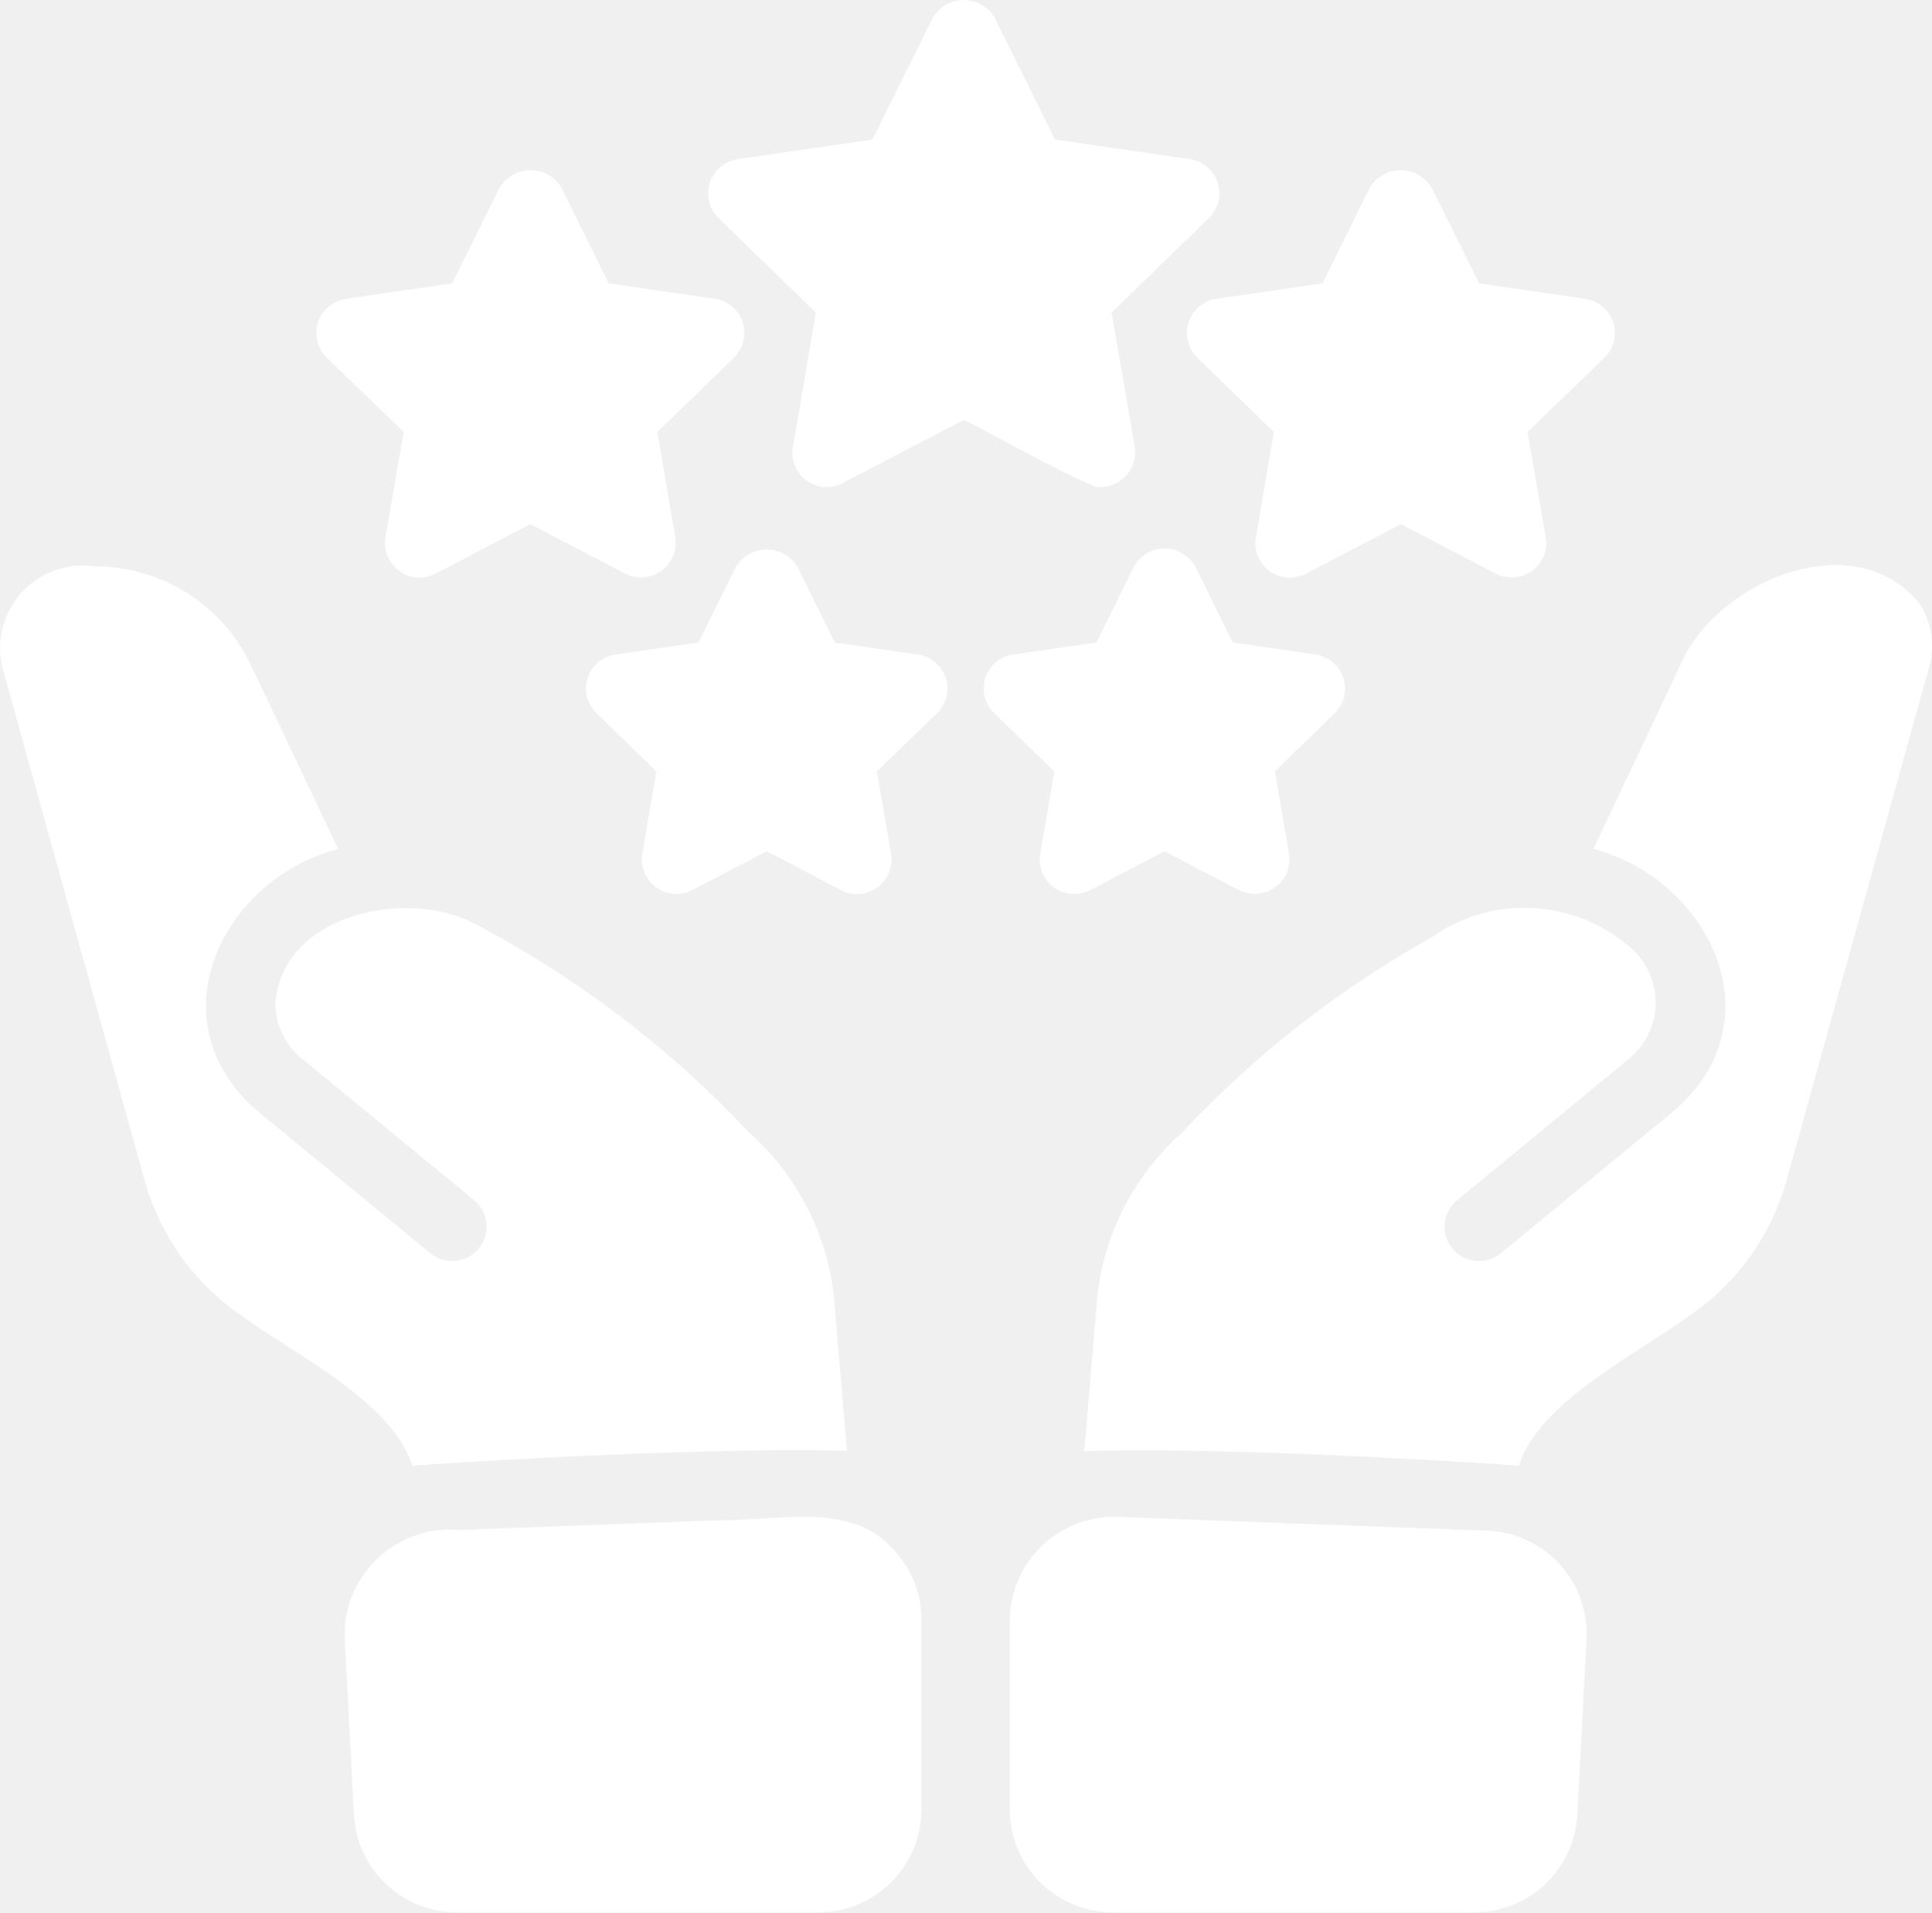
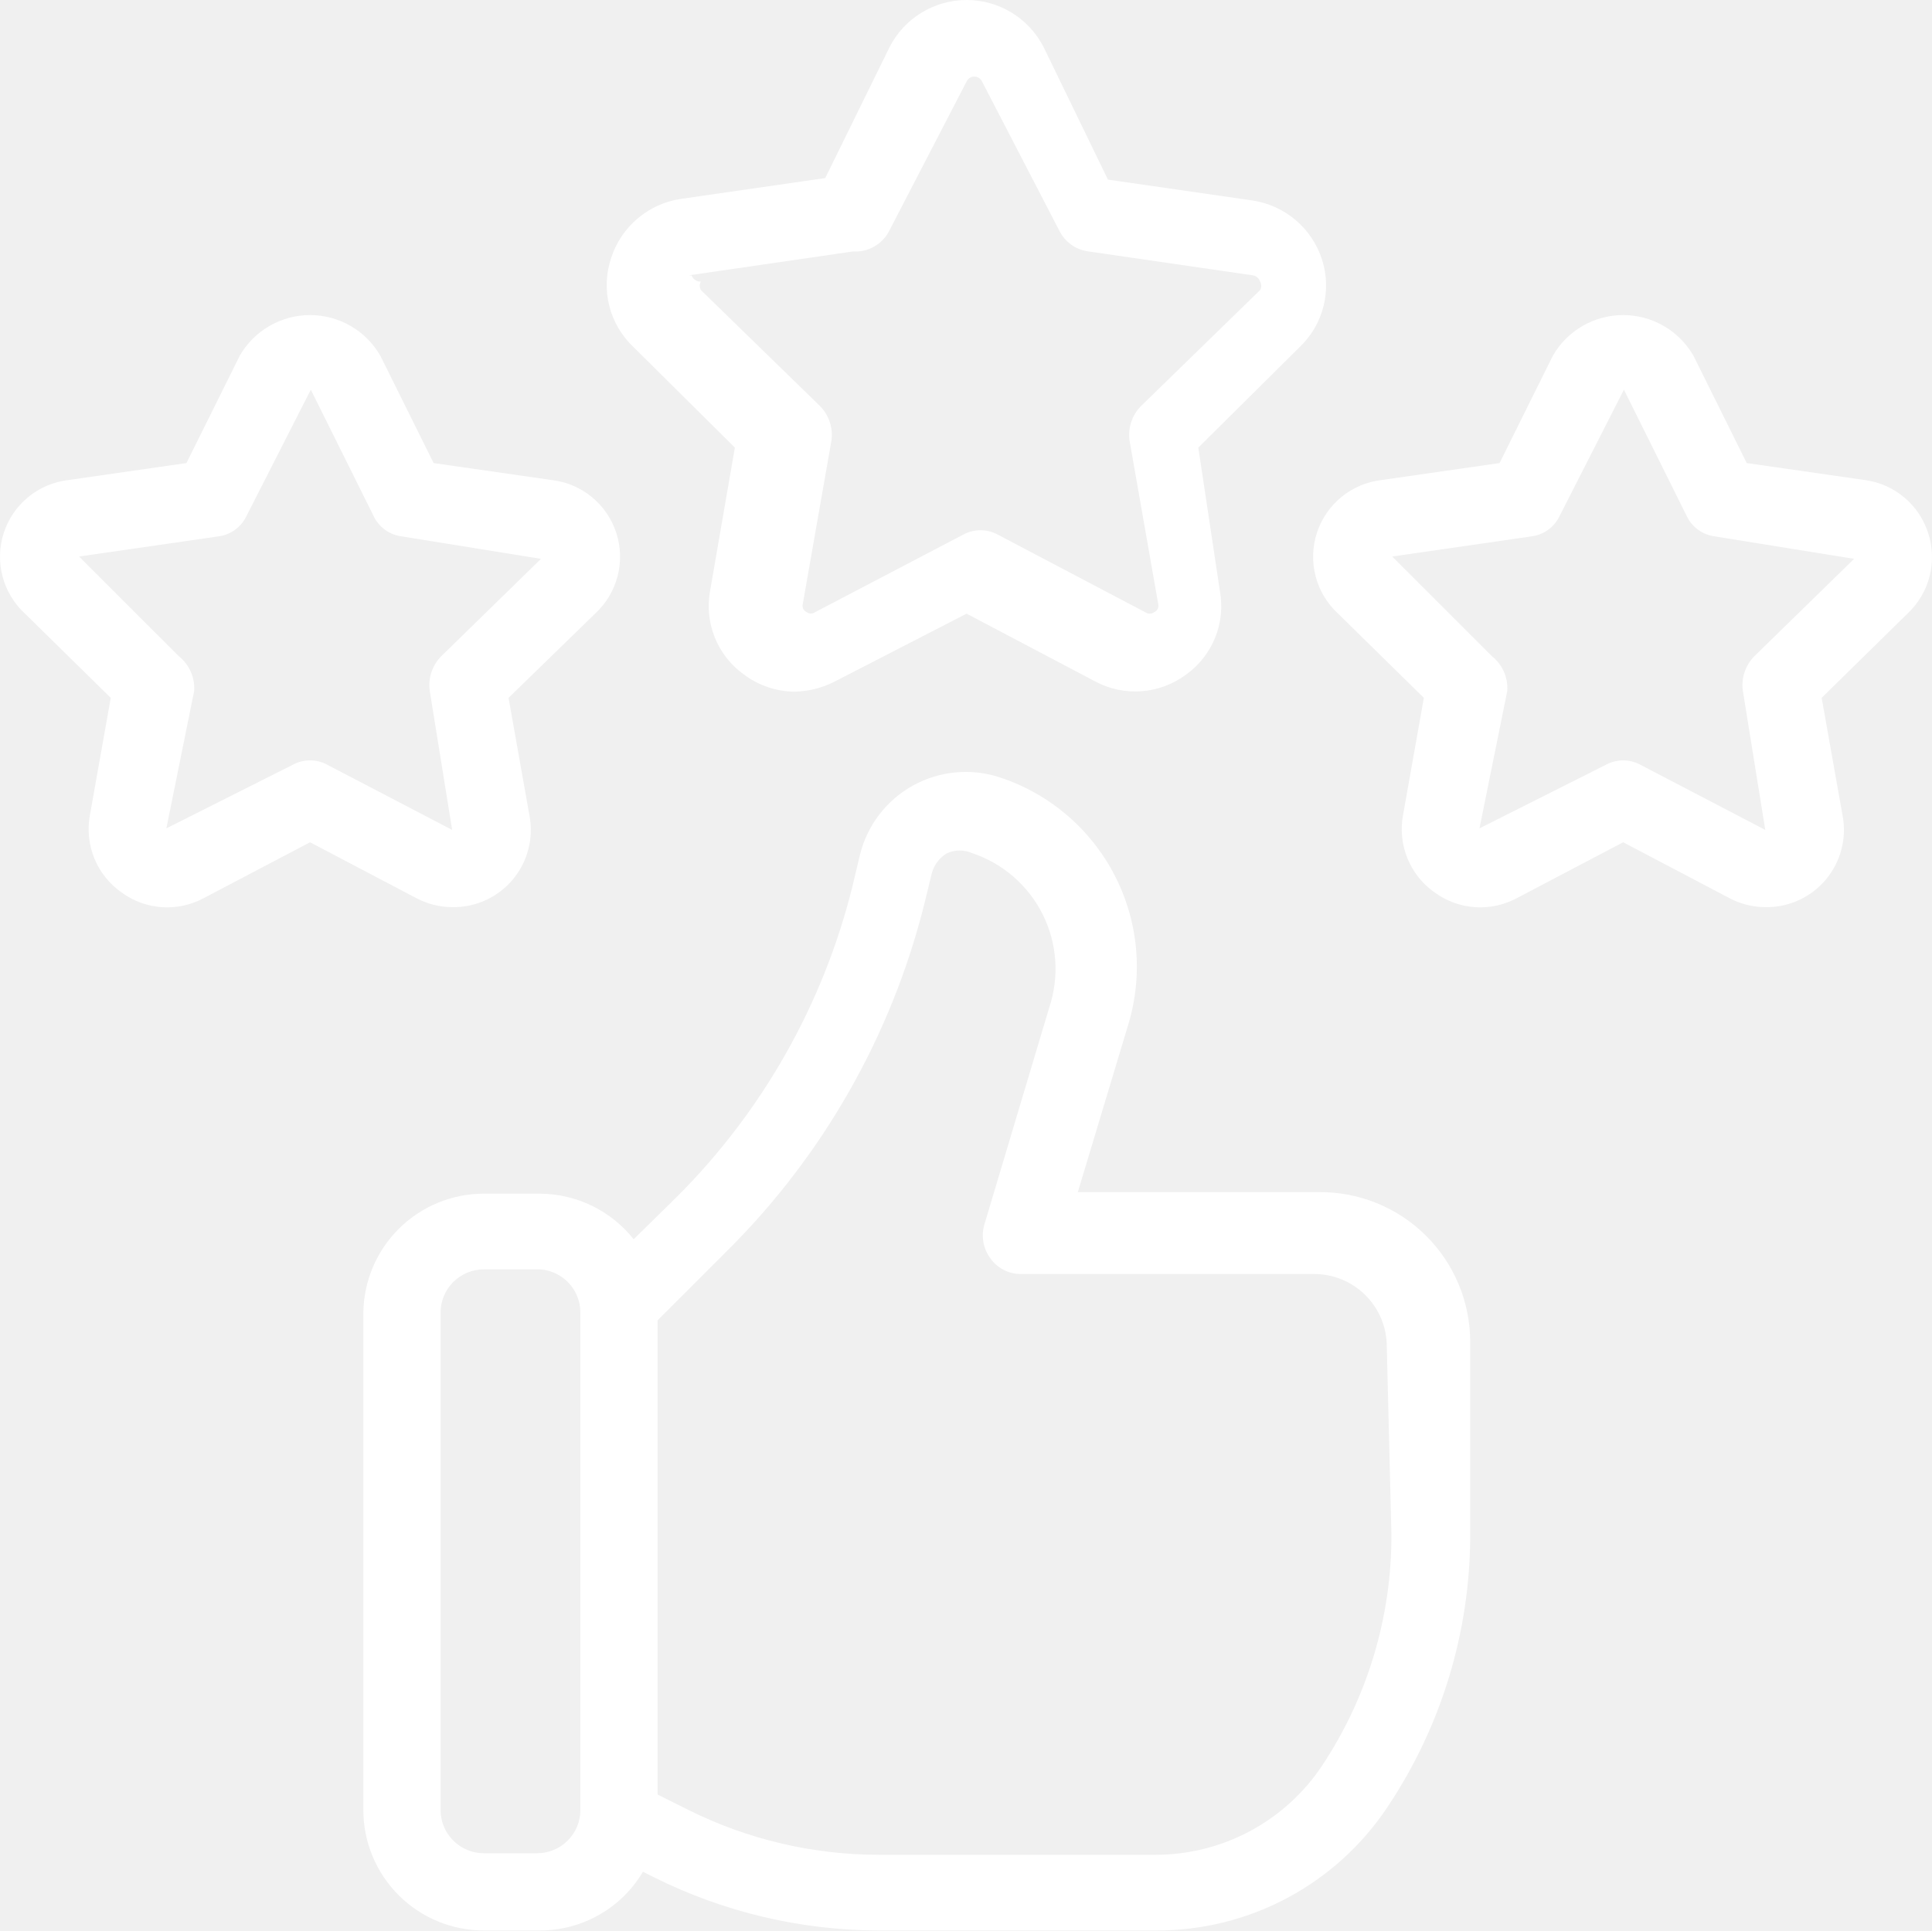
- <svg xmlns="http://www.w3.org/2000/svg" preserveAspectRatio="none" overflow="visible" style="display: block;" width="101" height="100" viewBox="0 0 101 100" fill="none">
-   <path id="Vector" d="M55.118 40.339L51.96 37.281C51.72 37.047 51.551 36.75 51.472 36.424C51.392 36.099 51.406 35.758 51.511 35.439C51.616 35.121 51.809 34.839 52.067 34.624C52.325 34.409 52.638 34.27 52.97 34.224L57.319 33.594L59.268 29.655C59.422 29.361 59.654 29.114 59.938 28.942C60.223 28.77 60.55 28.679 60.883 28.679C61.216 28.679 61.542 28.77 61.827 28.942C62.112 29.114 62.344 29.361 62.498 29.655L64.446 33.594L68.777 34.224C69.108 34.274 69.418 34.415 69.673 34.63C69.928 34.846 70.118 35.127 70.223 35.444C70.328 35.76 70.342 36.099 70.266 36.424C70.189 36.748 70.023 37.045 69.788 37.281L66.648 40.339L67.388 44.656C67.439 44.985 67.398 45.322 67.269 45.629C67.141 45.937 66.93 46.203 66.659 46.398C66.388 46.593 66.069 46.71 65.736 46.736C65.403 46.762 65.069 46.696 64.771 46.544L60.874 44.512L56.994 46.544C56.697 46.699 56.362 46.767 56.028 46.743C55.693 46.718 55.373 46.602 55.101 46.406C54.829 46.21 54.618 45.942 54.49 45.633C54.362 45.324 54.324 44.986 54.378 44.656L55.118 40.339ZM47.99 34.224L43.642 33.594L41.693 29.655C41.527 29.376 41.29 29.144 41.007 28.983C40.724 28.822 40.404 28.738 40.078 28.738C39.752 28.738 39.432 28.822 39.148 28.983C38.865 29.144 38.629 29.376 38.463 29.655L36.514 33.594L32.184 34.224C31.851 34.27 31.538 34.409 31.28 34.624C31.022 34.839 30.829 35.121 30.724 35.439C30.619 35.758 30.605 36.099 30.685 36.424C30.764 36.75 30.933 37.047 31.173 37.282L34.313 40.339L33.573 44.656C33.522 44.985 33.563 45.322 33.691 45.629C33.82 45.937 34.031 46.203 34.302 46.398C34.572 46.593 34.892 46.71 35.225 46.736C35.558 46.762 35.892 46.696 36.189 46.544L40.087 44.512L43.966 46.544C44.264 46.699 44.598 46.767 44.933 46.743C45.267 46.718 45.588 46.602 45.86 46.406C46.131 46.21 46.343 45.942 46.47 45.633C46.598 45.324 46.637 44.986 46.583 44.656L45.843 40.339L49.001 37.281C49.236 37.045 49.402 36.748 49.479 36.424C49.556 36.099 49.541 35.76 49.436 35.444C49.332 35.127 49.141 34.846 48.886 34.63C48.631 34.415 48.321 34.274 47.99 34.224ZM57.535 25.464C57.798 25.463 58.058 25.405 58.296 25.294C58.534 25.183 58.745 25.022 58.915 24.822C59.084 24.622 59.209 24.388 59.279 24.135C59.349 23.883 59.364 23.618 59.322 23.36L58.113 16.345L63.219 11.381C63.455 11.144 63.62 10.848 63.696 10.523C63.773 10.199 63.758 9.86 63.654 9.544C63.549 9.227 63.359 8.946 63.104 8.73C62.849 8.515 62.539 8.374 62.209 8.323L55.154 7.298L51.996 0.931C51.833 0.648 51.597 0.413 51.314 0.249C51.03 0.086 50.709 0 50.381 0C50.053 0 49.732 0.086 49.448 0.249C49.165 0.413 48.929 0.648 48.766 0.931L45.608 7.298L38.553 8.323C38.223 8.374 37.913 8.515 37.658 8.73C37.403 8.946 37.213 9.227 37.108 9.544C37.004 9.86 36.989 10.199 37.066 10.523C37.142 10.848 37.307 11.144 37.543 11.381L42.649 16.345L41.458 23.36C41.397 23.691 41.431 24.033 41.557 24.346C41.683 24.659 41.895 24.93 42.168 25.127C42.442 25.325 42.767 25.441 43.104 25.463C43.441 25.484 43.778 25.41 44.075 25.248L50.39 21.957C50.82 22.114 57.213 25.717 57.535 25.464ZM62.137 16.849C62.032 17.169 62.02 17.512 62.099 17.839C62.179 18.166 62.348 18.465 62.588 18.701L66.594 22.587L65.655 28.108C65.599 28.439 65.636 28.778 65.763 29.088C65.89 29.399 66.102 29.668 66.374 29.864C66.646 30.061 66.969 30.177 67.304 30.201C67.639 30.224 67.975 30.154 68.272 29.997L73.234 27.407L78.196 29.997C78.493 30.15 78.828 30.218 79.162 30.193C79.496 30.168 79.816 30.051 80.088 29.855C80.359 29.66 80.57 29.393 80.698 29.084C80.826 28.776 80.866 28.438 80.812 28.108L79.856 22.587L83.88 18.701C84.121 18.466 84.291 18.167 84.371 17.84C84.45 17.514 84.437 17.171 84.332 16.851C84.227 16.531 84.034 16.247 83.776 16.031C83.517 15.814 83.204 15.674 82.87 15.626L77.33 14.816L74.84 9.816C74.674 9.537 74.437 9.305 74.154 9.144C73.871 8.983 73.551 8.899 73.225 8.899C72.899 8.899 72.579 8.983 72.296 9.144C72.012 9.305 71.776 9.537 71.61 9.816L69.138 14.816L63.58 15.626C63.25 15.676 62.94 15.817 62.685 16.033C62.43 16.249 62.24 16.532 62.137 16.849ZM21.104 22.587L20.148 28.108C20.093 28.437 20.132 28.775 20.259 29.083C20.387 29.392 20.598 29.658 20.87 29.853C21.139 30.055 21.46 30.175 21.796 30.201C22.132 30.227 22.468 30.156 22.765 29.997L27.727 27.407L32.689 29.997C32.986 30.148 33.32 30.214 33.653 30.188C33.986 30.162 34.305 30.044 34.576 29.849C34.846 29.654 35.057 29.388 35.186 29.081C35.315 28.774 35.356 28.437 35.305 28.108L34.367 22.587L38.373 18.701C38.612 18.465 38.782 18.166 38.861 17.839C38.941 17.512 38.928 17.169 38.824 16.849C38.721 16.532 38.531 16.249 38.276 16.033C38.021 15.817 37.711 15.676 37.38 15.626L31.823 14.816L29.351 9.816C29.184 9.537 28.948 9.305 28.665 9.144C28.382 8.983 28.061 8.899 27.736 8.899C27.41 8.899 27.089 8.983 26.806 9.144C26.523 9.305 26.287 9.537 26.121 9.816L23.631 14.816L18.091 15.626C17.757 15.674 17.443 15.814 17.185 16.031C16.926 16.247 16.734 16.532 16.629 16.851C16.524 17.171 16.51 17.514 16.59 17.841C16.67 18.168 16.84 18.466 17.081 18.702L21.104 22.587ZM21.555 76.636C27.949 76.198 37.909 75.704 44.273 75.862L43.605 67.912C43.27 64.555 41.678 61.448 39.148 59.207C35.099 54.884 30.362 51.256 25.128 48.469C21.531 46.294 14.608 47.751 14.392 52.588C14.413 53.112 14.545 53.627 14.778 54.098C15.011 54.569 15.341 54.986 15.745 55.322L24.786 62.759C25.155 63.062 25.387 63.498 25.433 63.972C25.478 64.446 25.333 64.918 25.029 65.286C24.879 65.468 24.694 65.618 24.485 65.729C24.276 65.84 24.047 65.908 23.812 65.931C23.576 65.953 23.339 65.929 23.113 65.86C22.887 65.791 22.676 65.678 22.494 65.528L13.454 58.092C8.064 53.468 11.478 46.045 17.676 44.386L13.111 34.763C12.384 33.228 11.235 31.93 9.798 31.02C8.361 30.109 6.694 29.623 4.991 29.619C4.295 29.513 3.584 29.577 2.919 29.806C2.253 30.035 1.654 30.423 1.172 30.935C0.691 31.446 0.342 32.068 0.155 32.744C-0.031 33.42 -0.05 34.132 0.101 34.818L7.571 61.761C8.386 64.652 10.201 67.163 12.696 68.847C15.331 70.779 20.506 73.285 21.555 76.636ZM77.763 80.035C77.541 80.037 58.384 79.316 58.384 79.316C57.661 79.298 56.942 79.423 56.268 79.685C55.594 79.946 54.979 80.339 54.459 80.839C53.938 81.339 53.523 81.938 53.236 82.599C52.95 83.261 52.798 83.973 52.79 84.694V94.622C52.791 96.048 53.359 97.415 54.371 98.424C55.383 99.432 56.755 99.999 58.185 100H77.059C78.441 100 79.77 99.472 80.774 98.526C81.777 97.579 82.379 96.285 82.454 94.91L82.942 85.701C82.977 84.989 82.871 84.278 82.63 83.607C82.388 82.937 82.016 82.32 81.535 81.794C81.054 81.267 80.473 80.841 79.825 80.539C79.178 80.237 78.477 80.066 77.763 80.035ZM100.39 31.616C97.016 27.33 89.722 30.363 87.85 34.763L83.302 44.386C89.447 46.045 92.908 53.421 87.543 58.056L78.459 65.533C78.277 65.683 78.067 65.796 77.841 65.864C77.615 65.933 77.378 65.956 77.143 65.933C76.908 65.91 76.68 65.841 76.472 65.73C76.264 65.619 76.08 65.468 75.931 65.285C75.627 64.918 75.482 64.446 75.527 63.972C75.573 63.498 75.805 63.062 76.174 62.759L85.233 55.304C85.671 54.926 86.017 54.453 86.245 53.922C86.473 53.392 86.577 52.816 86.549 52.239C86.521 51.662 86.362 51.099 86.084 50.593C85.806 50.086 85.417 49.649 84.944 49.314C83.52 48.171 81.759 47.525 79.932 47.473C78.104 47.421 76.309 47.966 74.822 49.027C69.984 51.73 65.595 55.164 61.812 59.207C59.289 61.445 57.698 64.545 57.355 67.894L56.687 75.88C62.993 75.69 73.052 76.203 79.405 76.635C80.443 73.3 85.626 70.777 88.247 68.847C90.756 67.166 92.58 64.647 93.389 61.743L100.878 34.781C101.01 34.248 101.035 33.693 100.952 33.15C100.868 32.606 100.677 32.085 100.39 31.616ZM46.511 80.826C44.398 78.522 40.286 79.55 37.561 79.495L24.082 79.999C23.296 79.924 22.503 80.017 21.756 80.272C21.01 80.527 20.326 80.939 19.752 81.479C19.178 82.019 18.726 82.675 18.427 83.403C18.128 84.131 17.989 84.915 18.019 85.701L18.506 94.91C18.582 96.285 19.183 97.579 20.187 98.526C21.19 99.472 22.52 100 23.901 100H42.775C44.206 99.999 45.578 99.432 46.59 98.424C47.601 97.415 48.17 96.048 48.171 94.622V84.694C48.171 83.971 48.024 83.255 47.739 82.59C47.453 81.925 47.035 81.325 46.511 80.826Z" fill="white" />
+ <svg xmlns="http://www.w3.org/2000/svg" overflow="visible" style="display: block;" width="100.067" height="100" viewBox="0 0 100.067 100" fill="none">
+   <g id="Layer 2">
+     <path id="Vector" d="M68.307 61.753H55.825L58.426 53.112C59.221 50.528 58.971 47.735 57.729 45.334C56.487 42.932 54.353 41.114 51.785 40.269C51.047 40.026 50.267 39.938 49.494 40.01C48.721 40.083 47.971 40.314 47.291 40.689C46.611 41.065 46.016 41.577 45.543 42.193C45.071 42.809 44.73 43.516 44.543 44.27L44.143 45.95C42.634 52.005 39.509 57.536 35.102 61.953L32.821 64.194C32.242 63.464 31.506 62.873 30.669 62.464C29.831 62.056 28.912 61.84 27.98 61.833H25.06C23.418 61.833 21.843 62.48 20.675 63.633C19.507 64.786 18.84 66.353 18.819 67.994V93.759C18.819 95.414 19.476 97.001 20.647 98.172C21.817 99.342 23.405 100 25.06 100H27.98C29.055 99.997 30.11 99.716 31.043 99.183C31.976 98.65 32.754 97.884 33.301 96.959L33.861 97.239C37.477 99.045 41.462 99.99 45.503 100H59.866C62.24 100.011 64.58 99.432 66.675 98.315C68.77 97.198 70.555 95.577 71.868 93.599C74.663 89.419 76.153 84.504 76.149 79.476V69.514C76.149 68.489 75.945 67.473 75.55 66.526C75.155 65.579 74.576 64.72 73.847 63.998C73.118 63.276 72.253 62.706 71.302 62.321C70.351 61.935 69.333 61.743 68.307 61.753ZM30.061 93.759C30.061 94.353 29.825 94.923 29.404 95.343C28.984 95.763 28.415 95.999 27.82 95.999H25.06C24.466 95.999 23.896 95.763 23.476 95.343C23.055 94.923 22.82 94.353 22.82 93.759V67.994C22.82 67.4 23.055 66.83 23.476 66.41C23.896 65.99 24.466 65.754 25.06 65.754H27.98C28.546 65.794 29.076 66.048 29.462 66.464C29.848 66.88 30.062 67.427 30.061 67.994V93.759ZM72.068 79.476C72.085 83.746 70.831 87.923 68.467 91.478C67.522 92.892 66.242 94.052 64.742 94.854C63.242 95.657 61.567 96.077 59.866 96.079H45.503C42.088 96.076 38.719 95.282 35.662 93.759L34.061 92.959V68.394L37.742 64.714C42.667 59.79 46.164 53.624 47.864 46.871L48.264 45.23C48.383 44.791 48.67 44.417 49.064 44.19C49.266 44.102 49.484 44.056 49.704 44.056C49.925 44.056 50.142 44.102 50.344 44.19C51.133 44.452 51.862 44.867 52.49 45.411C53.117 45.956 53.632 46.618 54.004 47.361C54.375 48.105 54.596 48.914 54.655 49.742C54.714 50.571 54.608 51.404 54.345 52.191L50.984 63.434C50.897 63.732 50.881 64.046 50.937 64.351C50.992 64.657 51.118 64.945 51.304 65.194C51.486 65.447 51.727 65.652 52.006 65.792C52.285 65.931 52.593 66 52.905 65.994H68.067C68.561 65.994 69.05 66.091 69.507 66.28C69.963 66.469 70.377 66.746 70.727 67.095C71.076 67.445 71.353 67.859 71.542 68.315C71.731 68.772 71.828 69.261 71.828 69.755L72.068 79.476Z" fill="white" />
+     <path id="Vector_2" d="M38.062 23.186L36.782 30.588C36.628 31.407 36.712 32.253 37.024 33.026C37.336 33.799 37.862 34.466 38.542 34.949C39.294 35.509 40.204 35.817 41.142 35.829C41.867 35.817 42.578 35.639 43.223 35.309L50.064 31.788L56.745 35.309C57.48 35.697 58.309 35.869 59.138 35.805C59.966 35.741 60.759 35.444 61.426 34.949C62.099 34.469 62.621 33.808 62.933 33.043C63.244 32.279 63.332 31.441 63.186 30.628L62.066 23.186L67.307 17.986C67.912 17.413 68.343 16.681 68.548 15.873C68.753 15.066 68.725 14.217 68.467 13.425C68.209 12.634 67.735 11.93 67.099 11.393C66.463 10.856 65.69 10.507 64.867 10.384L57.385 9.304L54.065 2.463C53.691 1.722 53.119 1.1 52.413 0.665C51.707 0.23 50.894 0 50.064 0C49.234 0 48.421 0.23 47.715 0.665C47.009 1.1 46.437 1.722 46.063 2.463L42.743 9.224L35.261 10.304C34.438 10.427 33.665 10.776 33.029 11.313C32.393 11.85 31.919 12.554 31.661 13.345C31.386 14.148 31.349 15.013 31.555 15.837C31.761 16.66 32.201 17.406 32.821 17.986L38.062 23.186ZM35.661 14.265L44.183 13.025C44.568 13.05 44.952 12.96 45.286 12.768C45.621 12.576 45.891 12.29 46.063 11.945L50.064 4.223C50.099 4.147 50.156 4.082 50.226 4.036C50.297 3.991 50.38 3.966 50.464 3.966C50.548 3.966 50.631 3.991 50.702 4.036C50.773 4.082 50.829 4.147 50.864 4.223L54.865 11.945C55.009 12.237 55.223 12.488 55.488 12.677C55.754 12.866 56.062 12.985 56.385 13.025L64.907 14.265C64.99 14.282 65.067 14.32 65.13 14.377C65.193 14.433 65.24 14.505 65.267 14.585C65.305 14.652 65.326 14.728 65.326 14.805C65.326 14.882 65.305 14.958 65.267 15.025L59.106 21.026C58.873 21.259 58.697 21.543 58.593 21.855C58.489 22.168 58.459 22.5 58.505 22.826L59.986 31.268C60.013 31.353 60.008 31.445 59.971 31.526C59.934 31.608 59.868 31.672 59.786 31.708C59.717 31.76 59.632 31.788 59.546 31.788C59.459 31.788 59.375 31.76 59.306 31.708L51.704 27.707C51.423 27.55 51.106 27.467 50.784 27.467C50.462 27.467 50.145 27.55 49.864 27.707L42.223 31.708C42.16 31.757 42.082 31.783 42.003 31.783C41.923 31.783 41.846 31.757 41.783 31.708C41.701 31.672 41.635 31.608 41.598 31.526C41.561 31.445 41.555 31.353 41.583 31.268L43.063 22.826C43.109 22.5 43.08 22.168 42.975 21.855C42.871 21.543 42.696 21.259 42.463 21.026L36.302 15.025C36.263 14.958 36.243 14.882 36.243 14.805C36.243 14.728 36.263 14.652 36.302 14.585C36.198 14.591 36.095 14.563 36.008 14.505C35.922 14.447 35.856 14.363 35.822 14.265H35.661Z" fill="white" />
+     <path id="Vector_3" d="M23.419 46.991C24.015 47.002 24.606 46.879 25.149 46.632C25.691 46.386 26.172 46.021 26.555 45.565C26.939 45.108 27.215 44.572 27.365 43.995C27.515 43.418 27.534 42.815 27.42 42.23L26.34 36.149L30.821 31.788C31.385 31.27 31.789 30.601 31.984 29.86C32.18 29.119 32.158 28.337 31.922 27.608C31.686 26.879 31.246 26.233 30.653 25.747C30.061 25.262 29.341 24.956 28.58 24.867L22.459 23.987L19.699 18.426C19.331 17.786 18.8 17.254 18.161 16.885C17.522 16.515 16.797 16.321 16.058 16.321C15.32 16.321 14.595 16.515 13.956 16.885C13.316 17.254 12.786 17.786 12.418 18.426L9.657 23.987L3.536 24.867C2.775 24.956 2.056 25.262 1.463 25.747C0.871 26.233 0.43 26.879 0.194 27.608C-0.042 28.337 -0.063 29.119 0.132 29.86C0.327 30.601 0.731 31.27 1.296 31.788L5.736 36.149L4.656 42.23C4.518 42.984 4.599 43.762 4.889 44.471C5.18 45.18 5.669 45.791 6.297 46.23C6.91 46.679 7.638 46.943 8.396 46.993C9.154 47.042 9.911 46.875 10.577 46.511L16.058 43.63L21.539 46.511C22.117 46.822 22.763 46.987 23.419 46.991ZM16.058 39.389C15.736 39.387 15.418 39.47 15.138 39.629L8.617 42.91L10.057 35.789C10.079 35.446 10.018 35.104 9.879 34.79C9.74 34.476 9.526 34.201 9.257 33.988L4.096 28.828L11.297 27.787C11.616 27.748 11.919 27.629 12.178 27.44C12.437 27.251 12.643 26.998 12.778 26.707L16.098 20.186L19.339 26.707C19.473 26.998 19.679 27.251 19.938 27.44C20.198 27.629 20.501 27.748 20.819 27.787L28.02 28.948L22.859 33.988C22.626 34.221 22.451 34.505 22.347 34.818C22.242 35.13 22.213 35.463 22.259 35.789L23.419 42.99L16.978 39.629C16.698 39.47 16.381 39.387 16.058 39.389Z" fill="white" />
+     <path id="Vector_4" d="M99.873 27.627C99.644 26.903 99.215 26.259 98.634 25.77C98.053 25.282 97.345 24.968 96.592 24.867L90.471 23.987L87.711 18.426C87.343 17.786 86.812 17.254 86.173 16.885C85.534 16.515 84.808 16.321 84.07 16.321C83.332 16.321 82.607 16.515 81.967 16.885C81.328 17.254 80.798 17.786 80.43 18.426L77.669 23.987L71.548 24.867C70.787 24.956 70.067 25.262 69.475 25.747C68.883 26.233 68.442 26.879 68.206 27.608C67.97 28.337 67.949 29.119 68.144 29.86C68.339 30.601 68.743 31.27 69.308 31.788L73.748 36.149L72.668 42.23C72.53 42.984 72.611 43.762 72.901 44.471C73.192 45.18 73.68 45.791 74.308 46.23C74.922 46.679 75.65 46.943 76.408 46.993C77.166 47.042 77.923 46.875 78.589 46.511L84.07 43.63L89.551 46.511C90.129 46.822 90.775 46.987 91.431 46.991C92.027 47.002 92.618 46.879 93.161 46.632C93.703 46.386 94.184 46.021 94.567 45.565C94.951 45.108 95.227 44.572 95.377 43.995C95.527 43.418 95.546 42.815 95.432 42.23L94.352 36.149L98.793 31.788C99.35 31.269 99.748 30.602 99.939 29.865C100.13 29.128 100.107 28.352 99.873 27.627ZM90.871 33.988C90.638 34.221 90.463 34.505 90.359 34.818C90.254 35.13 90.225 35.463 90.271 35.789L91.431 42.99L84.99 39.629C84.709 39.472 84.392 39.389 84.07 39.389C83.748 39.389 83.431 39.472 83.15 39.629L76.629 42.91L78.069 35.789C78.091 35.446 78.03 35.104 77.891 34.79C77.751 34.476 77.538 34.201 77.269 33.988L72.108 28.828L79.309 27.787C79.628 27.748 79.931 27.629 80.19 27.44C80.449 27.251 80.656 26.998 80.79 26.707L84.11 20.186L87.351 26.707C87.485 26.998 87.691 27.251 87.95 27.44C88.209 27.629 88.513 27.748 88.831 27.787L96.032 28.948L90.871 33.988Z" fill="white" />
+   </g>
</svg>
